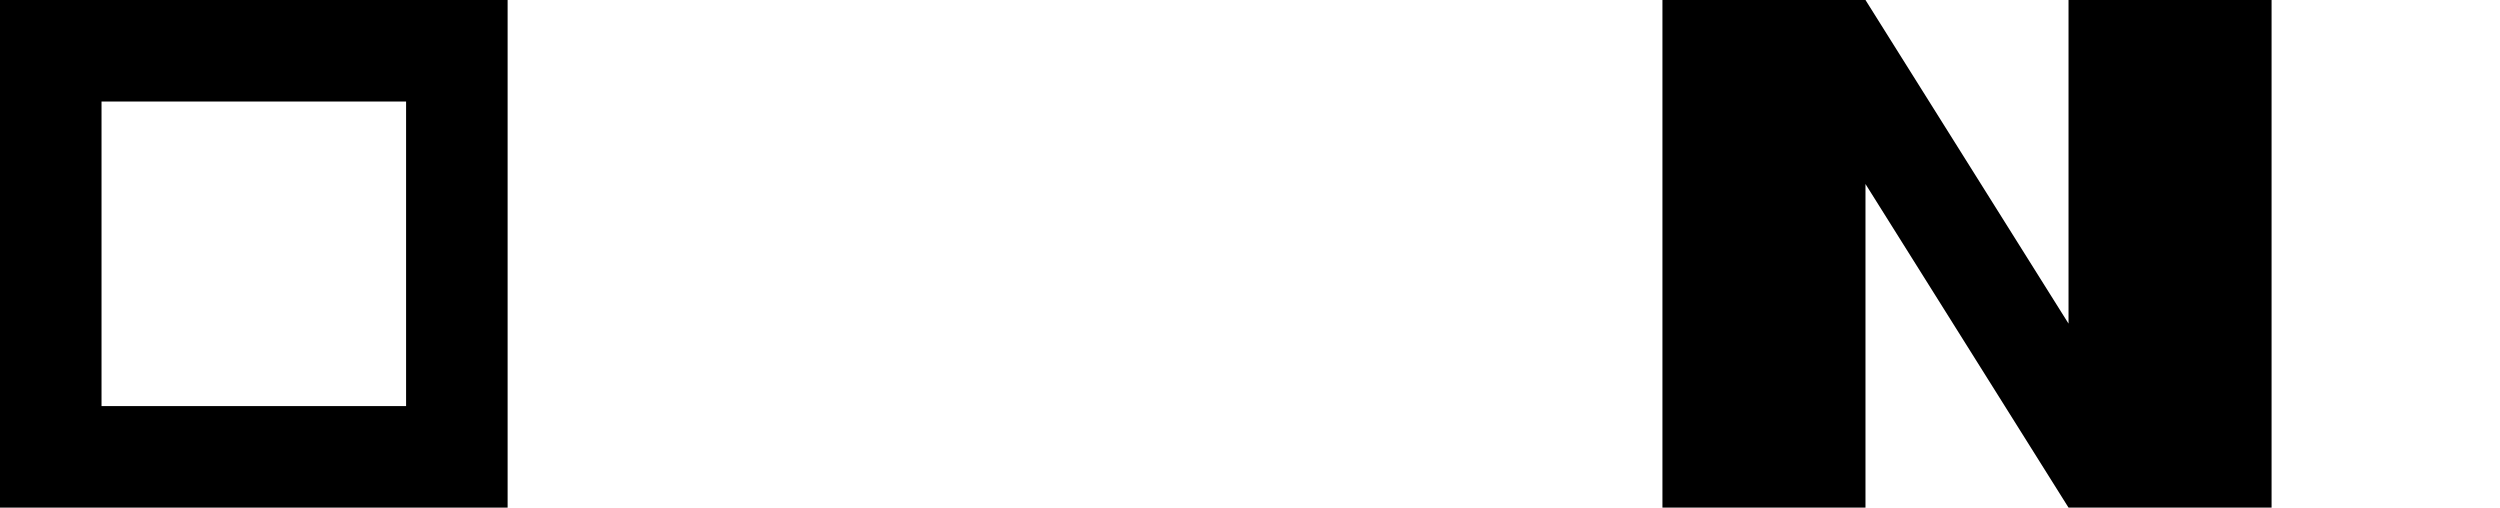
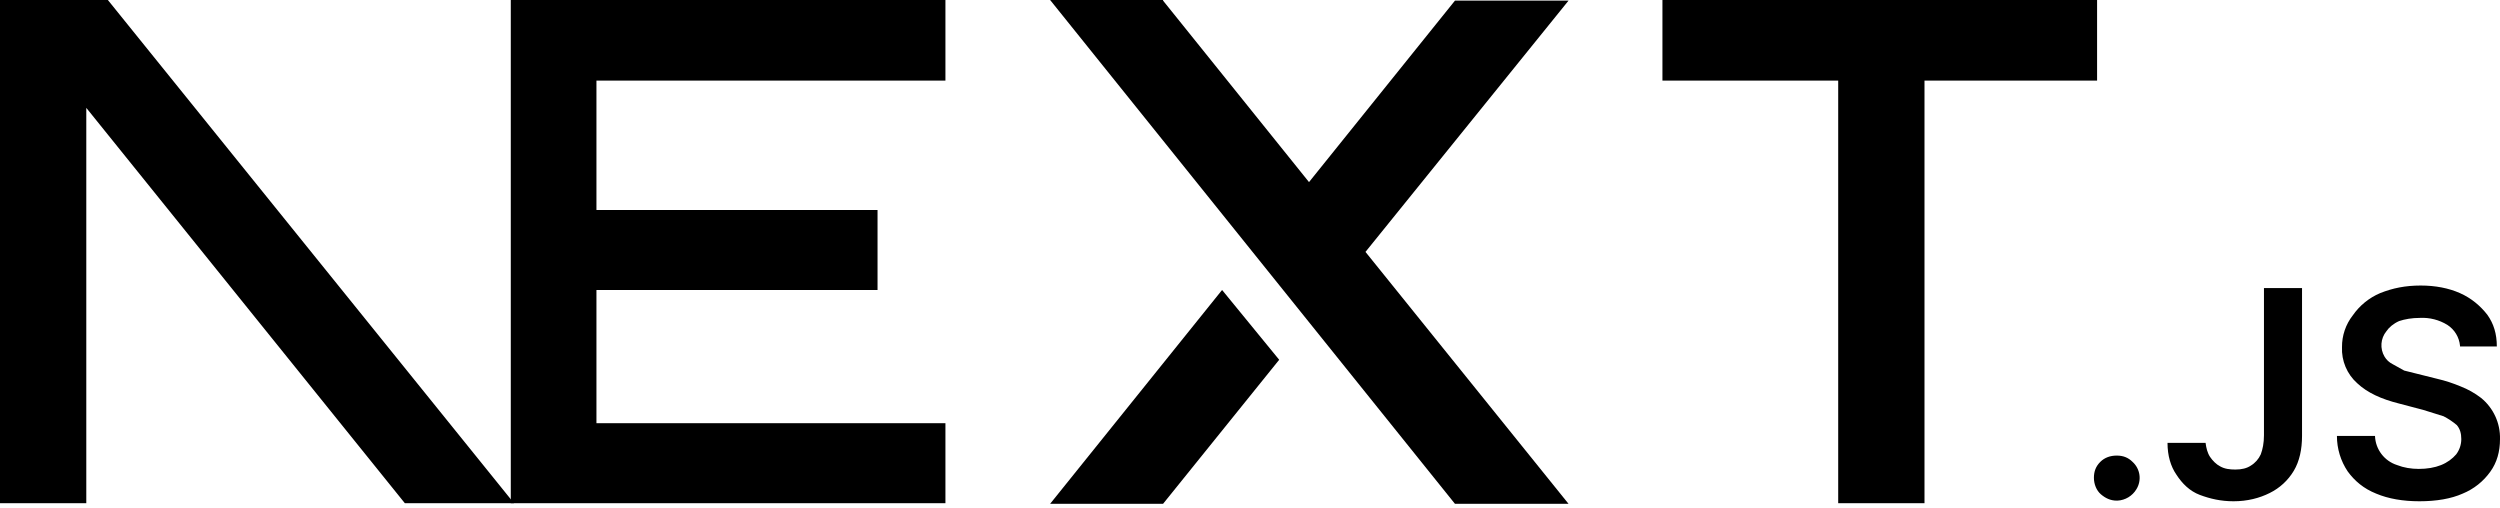
- <svg xmlns="http://www.w3.org/2000/svg" viewBox="0 0 394 80" fill="none">
-   <path d="M262 0h32l32 51V0h32v80h-32l-32-51v51h-32V0Z" fill="currentColor" />
-   <path d="M0 0h80v80H0V0Zm16 16v48h48V16H16Z" fill="currentColor" />
+ <svg xmlns="http://www.w3.org/2000/svg" fill="none" viewBox="0 0 394 80">
+   <path fill="#000" d="M262 0h68.5v12.7h-27.2v66.6h-13.6V12.7H262V0ZM149 0v12.7H94v20.4h44.3v12.6H94v21h55v12.6H80.5V0h68.7zm34.3 0h-17.8l63.8 79.4h17.9l-32-39.7 32-39.6h-17.9l-23 28.6-23-28.6zm18.3 56.7-9-11-27.1 33.7h17.8l18.3-22.7z" />
+   <path fill="#000" d="M81 79.3 17 0H0v79.3h13.6V17l50.2 62.3H81Zm252.6-.4c-1 0-1.8-.4-2.5-1s-1.1-1.6-1.1-2.6.3-1.8 1-2.5 1.6-1 2.6-1 1.8.3 2.5 1a3.4 3.4 0 0 1 .6 4.3 3.7 3.7 0 0 1-3 1.8zm23.2-33.5h6v23.3c0 2.1-.4 4-1.3 5.5a9.1 9.1 0 0 1-3.8 3.5c-1.6.8-3.5 1.3-5.7 1.3-2 0-3.7-.4-5.3-1s-2.8-1.8-3.7-3.2c-.9-1.3-1.4-3-1.4-5h6c.1.8.3 1.6.7 2.2s1 1.2 1.6 1.5c.7.4 1.5.5 2.4.5 1 0 1.8-.2 2.4-.6a4 4 0 0 0 1.6-1.8c.3-.8.5-1.8.5-3V45.5zm30.9 9.1a4.4 4.4 0 0 0-2-3.3 7.5 7.5 0 0 0-4.3-1.1c-1.3 0-2.4.2-3.3.5-.9.4-1.6 1-2 1.6a3.5 3.5 0 0 0-.3 4c.3.5.7.9 1.3 1.2l1.8 1 2 .5 3.2.8c1.3.3 2.5.7 3.7 1.2a13 13 0 0 1 3.2 1.8 8.1 8.1 0 0 1 3 6.5c0 2-.5 3.7-1.5 5.1a10 10 0 0 1-4.4 3.5c-1.8.8-4.1 1.2-6.8 1.2-2.6 0-4.9-.4-6.8-1.2-2-.8-3.4-2-4.5-3.5a10 10 0 0 1-1.7-5.6h6a5 5 0 0 0 3.5 4.6c1 .4 2.2.6 3.4.6 1.3 0 2.5-.2 3.5-.6 1-.4 1.8-1 2.4-1.7a4 4 0 0 0 .8-2.4c0-.9-.2-1.6-.7-2.2a11 11 0 0 0-2.1-1.4l-3.2-1-3.8-1c-2.8-.7-5-1.7-6.6-3.2a7.2 7.2 0 0 1-2.4-5.7 8 8 0 0 1 1.7-5 10 10 0 0 1 4.3-3.5c2-.8 4-1.2 6.4-1.2 2.3 0 4.4.4 6.2 1.2 1.8.8 3.2 2 4.3 3.4 1 1.4 1.5 3 1.5 5h-5.8z" />
</svg>
